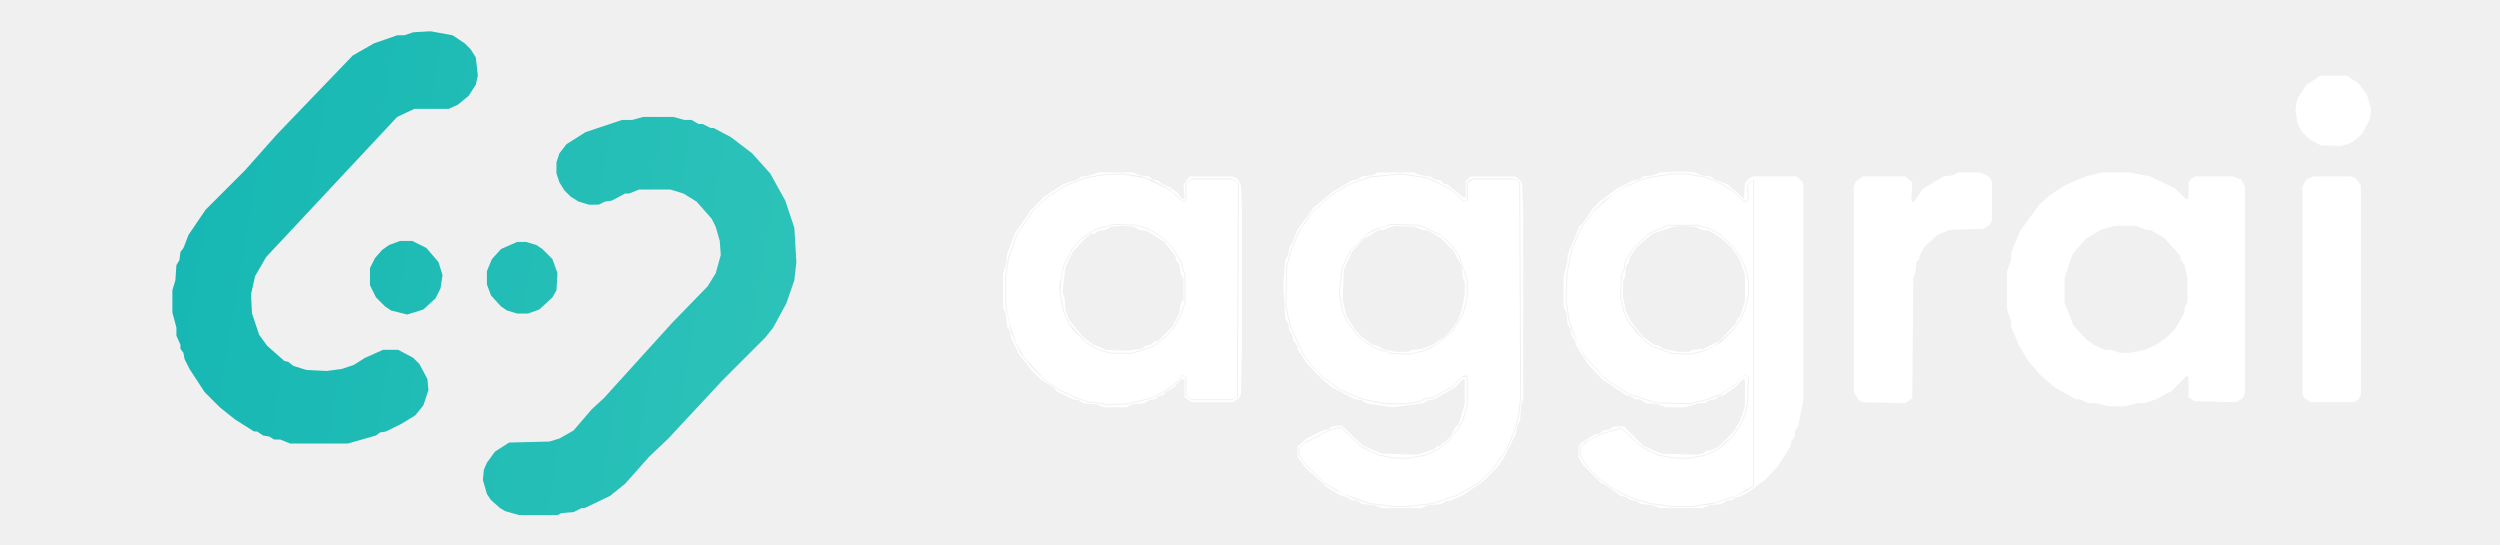
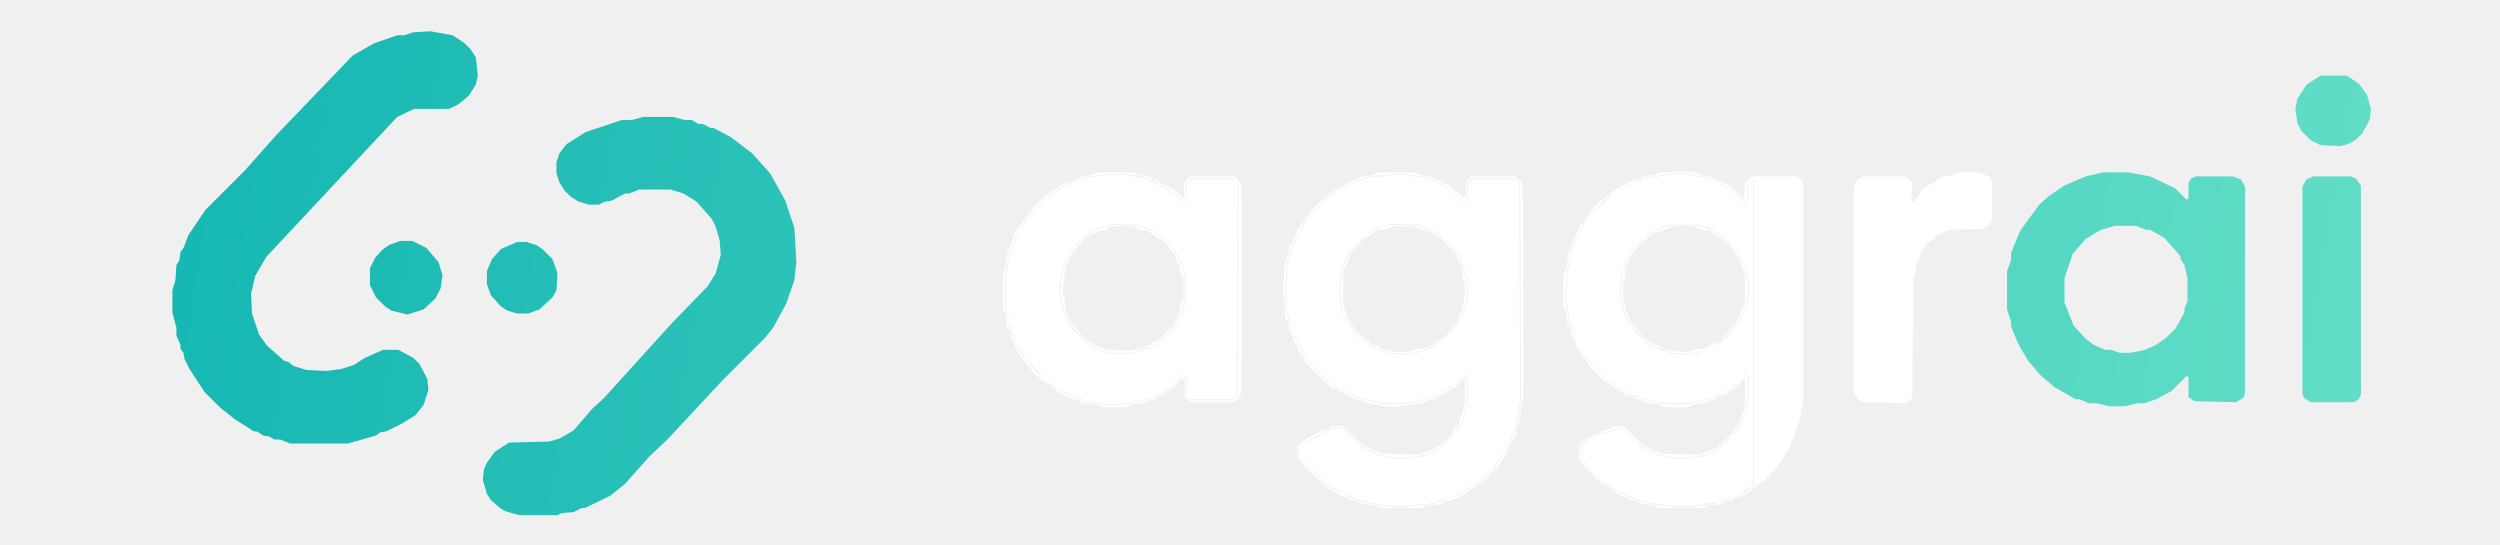
<svg xmlns="http://www.w3.org/2000/svg" width="620" height="135" viewBox="0 0 620 135">
  <defs>
    <linearGradient id="g" x1="45" y1="25" x2="590" y2="115" gradientUnits="userSpaceOnUse">
      <stop offset="0" stop-color="#16B7B3" />
      <stop offset="1" stop-color="#63DEC7" />
    </linearGradient>
  </defs>
  <path d="M 128.25 60.00 L 124.25 61.75 L 122.00 64.25 L 120.75 67.25 L 120.75 70.50 L 121.75 73.25 L 124.25 76.00 L 125.75 77.00 L 128.25 77.75 L 131.00 77.75 L 133.75 76.75 L 137.00 73.75 L 138.00 72.00 L 138.25 67.75 L 137.00 64.25 L 134.50 61.75 L 133.00 60.75 L 130.50 60.00 Z M 99.25 59.75 L 96.50 60.75 L 94.75 62.00 L 93.00 64.00 L 91.75 66.50 L 91.75 70.75 L 93.25 73.75 L 95.50 76.00 L 97.00 77.00 L 101.00 78.00 L 105.00 76.75 L 108.00 74.00 L 109.25 71.50 L 109.75 68.25 L 108.75 65.00 L 105.75 61.50 L 102.25 59.75 Z M 181.25 34.00 L 177.00 31.75 L 176.25 31.75 L 174.25 30.75 L 173.25 30.75 L 171.50 29.75 L 169.75 29.75 L 167.00 29.00 L 159.50 29.00 L 156.75 29.75 L 154.25 29.75 L 145.25 32.75 L 140.50 35.75 L 138.75 38.00 L 138.00 40.25 L 138.00 43.00 L 138.75 45.25 L 140.00 47.25 L 141.50 48.75 L 143.50 50.00 L 146.00 50.75 L 148.50 50.75 L 150.00 50.00 L 151.75 49.75 L 155.00 48.00 L 156.00 48.00 L 158.50 47.00 L 166.25 47.00 L 169.50 48.00 L 172.75 50.00 L 176.50 54.25 L 177.50 56.25 L 178.50 59.75 L 178.75 63.25 L 177.50 67.75 L 175.50 71.00 L 166.75 80.00 L 149.75 98.75 L 146.75 101.50 L 142.25 106.75 L 138.75 108.75 L 136.25 109.50 L 126.25 109.75 L 122.75 112.00 L 120.75 114.75 L 120.00 116.50 L 119.75 119.00 L 120.75 122.50 L 121.75 124.00 L 124.00 126.00 L 125.25 126.75 L 128.75 127.75 L 138.25 127.75 L 139.25 127.25 L 142.25 127.00 L 144.25 126.00 L 145.00 126.00 L 151.25 123.00 L 155.00 120.00 L 161.00 113.25 L 165.75 108.75 L 179.00 94.50 L 189.75 83.75 L 191.75 81.25 L 195.00 75.25 L 197.00 69.50 L 197.50 65.00 L 197.00 56.50 L 194.75 49.75 L 191.00 43.00 L 186.50 38.00 Z M 112.25 8.75 L 106.75 7.75 L 102.50 8.00 L 100.25 8.75 L 98.50 8.75 L 92.75 10.75 L 87.50 13.75 L 68.75 33.25 L 60.75 42.25 L 51.00 52.00 L 46.75 58.25 L 45.50 61.50 L 44.75 62.50 L 44.50 64.50 L 43.75 65.75 L 43.50 69.50 L 42.75 72.00 L 42.75 77.50 L 43.75 81.25 L 43.75 83.25 L 44.75 85.50 L 44.75 86.50 L 45.50 87.50 L 45.75 89.00 L 47.00 91.50 L 50.75 97.25 L 54.50 101.00 L 58.25 104.00 L 63.00 107.00 L 63.75 107.00 L 65.25 108.00 L 66.75 108.25 L 68.00 109.00 L 69.50 109.00 L 72.00 110.00 L 86.25 110.00 L 93.25 108.00 L 94.25 107.25 L 95.75 107.00 L 99.75 105.00 L 103.00 103.00 L 105.00 100.50 L 106.25 96.75 L 106.00 94.00 L 104.00 90.25 L 102.50 88.75 L 98.75 86.75 L 95.00 86.75 L 90.50 88.75 L 87.75 90.50 L 84.75 91.50 L 81.00 92.00 L 76.00 91.75 L 72.75 90.75 L 71.50 89.75 L 70.50 89.50 L 66.25 85.75 L 64.25 83.00 L 62.50 77.75 L 62.25 73.00 L 63.25 68.50 L 66.00 63.75 L 98.50 29.00 L 102.75 27.00 L 111.25 27.00 L 113.50 26.00 L 116.25 23.75 L 118.00 21.00 L 118.50 18.75 L 118.00 14.25 L 116.75 12.25 L 115.25 10.75 Z" fill="url(#g)" fill-rule="evenodd" />
-   <path d="M 524.50 56.00 L 529.75 56.00 L 532.25 57.00 L 533.25 57.00 L 536.75 59.00 L 540.75 63.50 L 540.75 64.25 L 541.75 65.75 L 542.50 69.00 L 542.50 74.75 L 541.75 76.50 L 541.75 77.50 L 539.50 81.50 L 537.25 83.75 L 534.75 85.50 L 532.00 86.75 L 528.25 87.50 L 525.75 87.50 L 523.50 86.75 L 522.00 86.75 L 519.25 85.50 L 517.25 84.00 L 514.25 80.75 L 512.00 75.00 L 512.00 69.00 L 514.00 63.00 L 517.25 59.25 L 521.00 57.00 Z M 417.25 56.00 L 420.50 56.25 L 422.00 57.00 L 424.00 57.25 L 426.75 59.00 L 429.50 61.50 L 431.50 64.50 L 432.75 68.25 L 432.75 74.75 L 431.50 78.50 L 430.75 79.25 L 430.50 80.25 L 426.50 84.50 L 422.50 86.50 L 419.75 86.75 L 418.75 87.25 L 416.25 87.25 L 412.50 86.50 L 411.50 85.75 L 410.25 85.50 L 407.50 83.50 L 404.50 79.75 L 403.25 77.25 L 402.50 73.50 L 402.50 69.75 L 403.00 68.75 L 403.25 66.00 L 404.00 65.00 L 404.25 63.75 L 406.00 61.25 L 409.75 58.00 L 414.75 56.25 Z M 345.75 56.00 L 351.00 56.25 L 352.50 57.00 L 354.25 57.25 L 357.25 59.00 L 360.50 62.25 L 362.50 66.00 L 362.75 68.75 L 363.25 70.00 L 363.25 73.25 L 362.50 77.00 L 361.50 79.50 L 359.75 82.00 L 358.25 83.50 L 355.25 85.50 L 352.75 86.50 L 350.25 86.75 L 349.25 87.25 L 346.25 87.25 L 342.75 86.50 L 341.75 85.75 L 340.50 85.50 L 338.00 83.75 L 336.25 82.00 L 334.00 78.50 L 333.00 74.50 L 333.25 67.00 L 335.25 62.50 L 338.25 59.25 L 342.00 57.00 L 343.25 57.00 Z M 278.00 56.00 L 281.25 56.25 L 282.50 57.00 L 284.50 57.25 L 288.75 60.00 L 291.50 63.50 L 291.75 64.75 L 292.50 65.50 L 292.75 67.75 L 293.50 69.25 L 293.50 74.25 L 292.75 75.50 L 292.50 77.50 L 290.75 81.00 L 287.25 84.50 L 286.25 84.75 L 285.50 85.50 L 284.00 85.75 L 283.25 86.50 L 279.50 87.00 L 274.25 86.75 L 271.25 85.50 L 268.75 83.75 L 265.25 79.50 L 264.25 77.00 L 264.00 73.75 L 263.50 72.50 L 264.25 66.25 L 266.00 62.50 L 269.25 59.00 L 270.75 58.00 L 271.50 58.00 L 272.25 57.25 L 274.25 57.00 L 275.50 56.25 Z M 413.75 56.00 L 409.00 58.00 L 405.50 61.25 L 404.25 63.00 L 403.00 65.50 L 403.00 66.50 L 402.25 68.25 L 402.00 73.75 L 403.00 77.75 L 404.00 79.75 L 408.00 84.50 L 409.75 85.75 L 414.50 87.50 L 419.00 87.75 L 423.00 86.75 L 425.25 85.75 L 429.75 81.75 L 431.50 79.25 L 432.75 76.50 L 433.50 73.00 L 433.50 69.75 L 432.75 66.50 L 431.75 64.25 L 429.75 61.25 L 426.50 58.25 L 424.25 57.00 L 421.25 56.00 Z M 345.25 55.75 L 343.00 56.25 L 339.25 58.00 L 335.00 62.25 L 333.00 66.25 L 332.25 72.75 L 333.00 77.00 L 334.25 79.75 L 336.00 82.25 L 338.25 84.50 L 342.25 86.75 L 344.00 87.00 L 344.75 87.50 L 349.50 87.75 L 353.50 86.75 L 356.00 85.50 L 360.00 82.25 L 362.75 77.75 L 363.75 73.75 L 363.75 69.50 L 361.75 63.50 L 359.75 60.75 L 357.00 58.25 L 352.00 56.00 Z M 276.25 55.75 L 271.75 57.00 L 268.25 59.25 L 266.00 61.75 L 264.00 65.75 L 263.25 68.75 L 263.00 72.75 L 264.00 77.50 L 265.25 80.25 L 269.25 84.75 L 272.75 86.75 L 275.75 87.50 L 280.75 87.50 L 286.00 85.75 L 289.50 83.00 L 291.00 81.25 L 292.75 78.00 L 293.75 75.00 L 293.75 68.25 L 292.75 65.00 L 290.75 61.50 L 288.25 59.00 L 285.00 57.00 L 282.00 56.00 Z M 573.75 43.75 L 572.00 44.50 L 571.00 46.25 L 571.00 97.75 L 571.50 98.75 L 573.00 99.75 L 583.75 99.75 L 585.00 99.00 L 585.50 97.75 L 585.50 46.00 L 584.25 44.25 L 583.00 43.75 Z M 414.50 43.00 L 418.25 43.00 L 422.50 43.75 L 425.50 44.75 L 429.50 47.00 L 432.75 50.00 L 433.50 49.50 L 433.25 46.00 L 434.00 44.75 L 435.00 44.75 L 435.00 120.50 L 433.25 121.75 L 428.75 123.75 L 424.75 125.00 L 419.50 125.75 L 414.75 125.75 L 409.25 125.00 L 405.00 123.75 L 400.75 121.75 L 396.75 119.00 L 393.75 116.00 L 391.75 113.00 L 391.75 111.00 L 393.25 109.50 L 396.50 107.75 L 402.00 106.00 L 407.25 110.75 L 411.25 112.75 L 415.50 113.50 L 418.75 113.50 L 423.00 112.75 L 425.75 111.50 L 429.50 108.25 L 431.75 105.00 L 432.75 102.50 L 433.25 99.75 L 433.50 93.50 L 433.00 93.00 L 432.25 93.25 L 430.00 95.75 L 426.50 98.00 L 423.25 99.25 L 419.00 100.25 L 410.50 100.00 L 403.75 97.75 L 398.00 94.00 L 393.00 88.50 L 390.00 82.50 L 389.00 79.50 L 388.25 74.25 L 388.50 67.75 L 389.75 61.75 L 391.75 57.00 L 394.75 52.75 L 398.00 49.50 L 403.75 45.75 L 404.50 45.75 L 405.50 45.00 L 408.50 44.00 Z M 375.50 44.25 L 377.00 45.25 L 377.25 98.75 L 376.75 103.00 L 375.75 106.75 L 373.75 111.50 L 370.25 116.50 L 366.50 120.00 L 361.25 123.00 L 355.25 125.00 L 349.00 125.75 L 345.50 125.75 L 339.75 125.00 L 335.75 123.75 L 331.00 121.50 L 328.25 119.75 L 323.00 114.50 L 322.00 112.50 L 322.00 111.25 L 323.50 109.75 L 329.25 106.75 L 331.50 106.00 L 332.75 106.00 L 337.75 110.75 L 342.00 112.75 L 345.75 113.50 L 349.25 113.50 L 353.50 112.75 L 356.25 111.50 L 358.75 109.75 L 361.75 106.00 L 362.75 104.00 L 363.75 100.50 L 363.75 93.50 L 362.75 93.50 L 360.25 96.00 L 355.25 98.75 L 353.50 99.00 L 352.00 99.75 L 348.50 100.25 L 343.25 100.25 L 337.50 99.00 L 332.25 96.75 L 328.50 94.00 L 325.00 90.50 L 323.00 87.75 L 320.00 81.25 L 318.75 76.00 L 319.00 66.00 L 320.00 62.25 L 322.00 57.50 L 325.00 53.00 L 329.50 48.75 L 334.25 45.75 L 339.75 43.75 L 347.50 43.00 L 354.00 44.00 L 359.75 46.75 L 363.00 49.75 L 363.75 49.75 L 363.75 45.50 L 364.25 44.75 L 365.25 44.25 Z M 256.00 52.25 L 259.75 48.75 L 264.00 46.00 L 269.25 44.00 L 273.25 43.25 L 278.50 43.00 L 283.25 43.75 L 286.00 44.75 L 290.25 47.00 L 293.50 50.00 L 294.00 49.50 L 294.00 45.50 L 295.50 44.25 L 305.50 44.25 L 306.50 44.75 L 307.25 45.75 L 307.00 98.50 L 305.50 99.25 L 295.50 99.25 L 294.00 98.00 L 294.00 93.50 L 293.25 93.25 L 291.75 95.00 L 289.50 96.75 L 285.75 98.75 L 280.00 100.25 L 275.00 100.50 L 269.75 99.75 L 266.75 98.75 L 262.50 96.75 L 258.75 94.00 L 255.75 91.00 L 253.00 87.50 L 250.75 82.50 L 249.25 75.25 L 249.25 68.75 L 250.00 64.00 L 252.00 58.25 Z M 505.75 50.75 L 501.00 57.25 L 498.75 62.75 L 498.75 64.50 L 497.75 67.25 L 497.75 76.75 L 498.75 79.75 L 498.75 81.00 L 500.75 85.75 L 503.00 89.50 L 506.00 93.00 L 509.50 96.00 L 514.75 99.00 L 515.75 99.00 L 518.00 100.00 L 520.00 100.00 L 523.00 100.75 L 527.00 100.75 L 530.00 100.00 L 531.75 100.00 L 534.75 99.00 L 538.50 97.00 L 542.25 93.25 L 542.75 93.50 L 542.75 98.50 L 544.25 99.50 L 554.50 99.75 L 556.25 98.75 L 556.75 97.50 L 556.75 46.25 L 555.75 44.50 L 553.75 43.75 L 544.50 43.75 L 543.50 44.25 L 542.75 45.25 L 542.75 49.25 L 542.25 49.50 L 539.50 46.75 L 533.25 43.75 L 527.75 42.75 L 521.50 42.75 L 517.25 43.75 L 512.00 46.00 L 508.25 48.50 Z M 493.25 43.75 L 491.00 42.75 L 485.75 42.75 L 484.25 43.50 L 482.00 43.75 L 477.00 46.75 L 474.50 50.25 L 474.00 49.75 L 474.25 45.25 L 472.50 43.75 L 462.00 43.75 L 460.25 45.00 L 459.75 46.25 L 459.75 97.25 L 461.00 99.25 L 462.00 99.75 L 472.50 100.00 L 474.25 98.75 L 474.50 68.75 L 475.00 67.75 L 475.25 65.00 L 476.00 64.25 L 476.00 63.50 L 477.25 61.25 L 480.50 58.25 L 483.50 57.00 L 491.75 56.75 L 493.25 56.00 L 494.00 54.75 L 494.00 45.00 Z M 375.75 43.75 L 364.75 43.75 L 363.50 45.00 L 363.50 48.75 L 363.00 49.00 L 359.00 45.75 L 358.00 45.50 L 357.25 44.75 L 355.75 44.50 L 354.75 43.75 L 352.50 43.50 L 350.50 42.75 L 341.75 42.75 L 340.25 43.50 L 337.75 43.75 L 336.75 44.50 L 335.25 44.75 L 330.25 47.75 L 325.75 51.50 L 321.75 57.00 L 320.50 60.25 L 319.75 61.25 L 319.50 63.25 L 318.75 64.50 L 318.25 70.50 L 318.75 79.00 L 319.50 80.25 L 319.75 82.00 L 320.50 83.00 L 320.75 84.50 L 321.75 85.75 L 321.75 86.50 L 324.00 90.00 L 326.75 93.00 L 330.25 96.00 L 336.00 99.00 L 337.75 99.25 L 338.75 100.00 L 345.25 101.00 L 353.00 100.00 L 354.25 99.25 L 355.75 99.00 L 361.00 96.00 L 362.75 94.00 L 363.25 94.25 L 363.25 100.25 L 361.75 105.25 L 360.75 106.25 L 359.75 108.25 L 358.25 109.75 L 357.75 109.75 L 357.25 110.50 L 356.25 110.75 L 355.50 111.50 L 351.50 112.75 L 342.75 112.50 L 338.00 110.50 L 332.75 105.50 L 330.25 105.75 L 329.50 106.50 L 328.00 106.75 L 324.00 108.75 L 321.75 110.75 L 321.75 113.25 L 323.75 116.00 L 329.25 121.00 L 332.75 123.00 L 334.00 123.25 L 335.00 124.00 L 336.75 124.25 L 337.75 125.00 L 340.50 125.25 L 342.75 126.00 L 352.50 126.00 L 354.25 125.25 L 357.50 125.00 L 358.50 124.25 L 359.50 124.25 L 362.50 123.00 L 368.00 119.25 L 371.25 116.00 L 373.00 113.50 L 376.00 107.50 L 376.25 105.50 L 377.00 104.25 L 377.25 100.50 L 377.75 99.00 L 377.75 52.00 L 377.50 45.75 L 377.25 45.00 Z M 255.75 52.00 L 251.75 57.75 L 249.75 63.00 L 249.50 65.75 L 248.75 67.75 L 248.75 76.25 L 249.50 78.00 L 249.75 81.00 L 250.50 82.00 L 250.75 83.75 L 252.50 87.50 L 255.75 91.75 L 258.00 94.00 L 261.50 96.25 L 262.00 97.00 L 266.00 99.00 L 267.50 99.25 L 268.75 100.00 L 271.75 100.25 L 273.75 101.00 L 279.25 101.00 L 281.00 100.25 L 283.75 100.00 L 285.00 99.25 L 286.50 99.00 L 287.25 98.25 L 288.50 98.00 L 289.00 97.25 L 291.25 96.00 L 293.00 94.00 L 293.75 94.25 L 293.75 98.50 L 295.50 99.75 L 305.75 99.75 L 307.25 98.75 L 307.75 97.75 L 308.00 87.00 L 308.00 51.75 L 307.75 46.00 L 307.00 44.50 L 305.75 43.75 L 295.00 43.75 L 293.50 45.75 L 293.75 49.00 L 293.25 49.50 L 292.00 47.75 L 290.25 46.50 L 288.00 45.50 L 287.25 44.75 L 285.75 44.50 L 285.00 43.75 L 282.75 43.50 L 280.75 42.75 L 272.50 42.75 L 269.50 43.75 L 268.25 43.75 L 267.25 44.50 L 263.50 45.75 L 259.00 48.75 Z M 445.50 43.75 L 434.75 43.75 L 433.75 44.25 L 432.75 45.50 L 432.50 49.25 L 428.50 45.75 L 425.25 44.50 L 424.25 43.75 L 422.00 43.50 L 420.50 42.75 L 417.75 42.50 L 411.75 42.75 L 410.00 43.50 L 407.50 43.75 L 406.50 44.50 L 405.00 44.75 L 401.00 46.75 L 397.00 49.75 L 394.75 52.00 L 392.50 55.50 L 391.75 56.00 L 388.75 63.25 L 388.75 64.75 L 387.75 68.75 L 387.75 76.00 L 388.50 77.75 L 388.75 80.50 L 389.50 81.50 L 389.75 83.25 L 390.75 84.75 L 390.75 85.50 L 393.75 90.25 L 397.25 94.00 L 403.25 98.00 L 404.50 98.25 L 405.50 99.00 L 406.50 99.00 L 408.25 100.00 L 411.25 100.25 L 413.00 101.00 L 418.00 101.00 L 421.25 100.00 L 422.75 100.00 L 424.00 99.25 L 425.50 99.00 L 426.25 98.25 L 427.50 98.00 L 430.75 95.75 L 432.25 94.00 L 432.75 94.25 L 432.75 100.75 L 431.50 104.50 L 429.75 107.25 L 426.25 110.75 L 424.25 111.75 L 423.25 111.75 L 422.25 112.50 L 421.00 112.75 L 412.00 112.50 L 407.50 110.50 L 402.75 105.75 L 400.25 105.75 L 399.25 106.50 L 397.50 106.75 L 396.75 107.50 L 395.50 107.75 L 392.25 109.75 L 391.50 110.75 L 391.50 113.50 L 392.75 115.50 L 397.25 120.00 L 397.75 120.00 L 402.00 123.00 L 403.25 123.25 L 404.25 124.00 L 406.00 124.25 L 407.00 125.00 L 409.75 125.25 L 411.75 126.00 L 422.25 126.00 L 424.00 125.25 L 427.00 125.00 L 428.00 124.25 L 429.50 124.00 L 430.50 123.25 L 431.25 123.25 L 433.75 122.00 L 437.75 119.00 L 441.00 115.50 L 444.00 110.75 L 444.25 109.50 L 445.00 108.50 L 445.25 106.75 L 446.00 105.50 L 447.25 99.00 L 447.25 46.00 L 447.00 45.00 Z M 575.50 18.75 L 572.00 21.00 L 569.75 24.50 L 569.25 27.00 L 569.75 30.50 L 570.75 32.50 L 573.00 34.75 L 575.50 36.00 L 580.25 36.25 L 582.25 35.75 L 583.75 35.00 L 585.75 33.25 L 587.75 29.50 L 588.00 27.00 L 587.00 23.50 L 585.00 20.75 L 582.00 18.75 Z" fill="white" fill-rule="evenodd" />
+   <path d="M 417.25 56.00 L 420.50 56.25 L 422.00 57.00 L 424.00 57.25 L 426.75 59.00 L 429.50 61.50 L 431.50 64.50 L 432.75 68.25 L 432.75 74.75 L 431.50 78.50 L 430.75 79.25 L 430.50 80.25 L 426.50 84.50 L 422.50 86.50 L 419.75 86.75 L 418.75 87.25 L 416.25 87.25 L 412.50 86.50 L 411.50 85.75 L 410.25 85.50 L 407.50 83.50 L 404.50 79.75 L 403.25 77.25 L 402.50 73.50 L 402.50 69.75 L 403.00 68.75 L 403.25 66.00 L 404.00 65.00 L 404.25 63.75 L 406.00 61.25 L 409.75 58.00 L 414.75 56.25 Z M 345.75 56.00 L 351.00 56.25 L 352.50 57.00 L 354.25 57.25 L 357.25 59.00 L 360.50 62.25 L 362.50 66.00 L 362.75 68.75 L 363.25 70.00 L 363.25 73.25 L 362.50 77.00 L 361.50 79.50 L 359.75 82.00 L 358.25 83.50 L 355.25 85.50 L 352.75 86.50 L 350.25 86.75 L 349.25 87.25 L 346.25 87.25 L 342.75 86.50 L 341.75 85.75 L 340.50 85.50 L 338.00 83.75 L 336.25 82.00 L 334.00 78.50 L 333.00 74.50 L 333.25 67.00 L 335.25 62.50 L 338.25 59.25 L 342.00 57.00 L 343.25 57.00 Z M 278.00 56.00 L 281.25 56.25 L 282.50 57.00 L 284.50 57.25 L 288.75 60.00 L 291.50 63.50 L 291.75 64.75 L 292.50 65.50 L 292.75 67.75 L 293.50 69.25 L 293.50 74.25 L 292.75 75.50 L 292.50 77.50 L 290.75 81.00 L 287.25 84.50 L 286.25 84.75 L 285.50 85.50 L 284.00 85.75 L 283.25 86.50 L 279.50 87.00 L 274.25 86.75 L 271.25 85.50 L 268.75 83.75 L 265.25 79.50 L 264.25 77.00 L 264.00 73.75 L 263.50 72.50 L 264.25 66.25 L 266.00 62.50 L 269.25 59.00 L 270.75 58.00 L 271.50 58.00 L 272.25 57.25 L 274.25 57.00 L 275.50 56.25 Z M 413.75 56.00 L 409.00 58.00 L 405.50 61.25 L 404.25 63.00 L 403.00 65.50 L 403.00 66.50 L 402.25 68.25 L 402.00 73.75 L 403.00 77.75 L 404.00 79.75 L 408.00 84.50 L 409.75 85.75 L 414.50 87.50 L 419.00 87.75 L 423.00 86.75 L 425.25 85.75 L 429.75 81.75 L 431.50 79.25 L 432.75 76.50 L 433.50 73.00 L 433.50 69.75 L 432.75 66.50 L 431.75 64.25 L 429.75 61.25 L 426.50 58.25 L 424.25 57.00 L 421.25 56.00 Z M 345.25 55.75 L 343.00 56.25 L 339.25 58.00 L 335.00 62.25 L 333.00 66.25 L 332.25 72.75 L 333.00 77.00 L 334.25 79.75 L 336.00 82.25 L 338.25 84.50 L 342.25 86.75 L 344.00 87.00 L 344.75 87.50 L 349.50 87.75 L 353.50 86.75 L 356.00 85.50 L 360.00 82.25 L 362.75 77.75 L 363.75 73.75 L 363.75 69.50 L 361.75 63.50 L 359.75 60.75 L 357.00 58.25 L 352.00 56.00 Z M 276.25 55.75 L 271.75 57.00 L 268.25 59.25 L 266.00 61.75 L 264.00 65.75 L 263.25 68.75 L 263.00 72.75 L 264.00 77.50 L 265.25 80.25 L 269.25 84.75 L 272.75 86.75 L 275.75 87.50 L 280.75 87.50 L 286.00 85.75 L 289.50 83.00 L 291.00 81.25 L 292.75 78.00 L 293.75 75.00 L 293.75 68.25 L 292.75 65.00 L 290.75 61.50 L 288.25 59.00 L 285.00 57.00 L 282.00 56.00 Z M 414.50 43.00 L 418.25 43.00 L 422.50 43.75 L 425.50 44.75 L 429.50 47.00 L 432.75 50.00 L 433.50 49.50 L 433.25 46.00 L 434.00 44.75 L 435.00 44.75 L 435.00 120.50 L 433.25 121.75 L 428.75 123.75 L 424.75 125.00 L 419.50 125.75 L 414.75 125.75 L 409.25 125.00 L 405.00 123.75 L 400.75 121.75 L 396.75 119.00 L 393.75 116.00 L 391.75 113.00 L 391.75 111.00 L 393.25 109.50 L 396.50 107.75 L 402.00 106.00 L 407.25 110.75 L 411.25 112.75 L 415.50 113.50 L 418.75 113.50 L 423.00 112.75 L 425.75 111.50 L 429.50 108.25 L 431.75 105.00 L 432.75 102.50 L 433.25 99.75 L 433.50 93.50 L 433.00 93.00 L 432.25 93.25 L 430.00 95.75 L 426.50 98.00 L 423.25 99.25 L 419.00 100.25 L 410.50 100.00 L 403.75 97.75 L 398.00 94.00 L 393.00 88.50 L 390.00 82.50 L 389.00 79.50 L 388.25 74.25 L 388.50 67.75 L 389.75 61.75 L 391.75 57.00 L 394.75 52.75 L 398.00 49.50 L 403.75 45.75 L 404.50 45.75 L 405.50 45.00 L 408.50 44.00 Z M 375.50 44.25 L 377.00 45.25 L 377.25 98.75 L 376.75 103.00 L 375.75 106.75 L 373.75 111.50 L 370.25 116.50 L 366.50 120.00 L 361.25 123.00 L 355.25 125.00 L 349.00 125.75 L 345.50 125.75 L 339.75 125.00 L 335.75 123.75 L 331.00 121.50 L 328.25 119.75 L 323.00 114.50 L 322.00 112.50 L 322.00 111.25 L 323.50 109.75 L 329.25 106.75 L 331.50 106.00 L 332.75 106.00 L 337.75 110.75 L 342.00 112.75 L 345.75 113.50 L 349.25 113.50 L 353.50 112.75 L 356.25 111.50 L 358.75 109.75 L 361.75 106.00 L 362.75 104.00 L 363.75 100.50 L 363.75 93.50 L 362.75 93.50 L 360.25 96.00 L 355.25 98.75 L 353.50 99.00 L 352.00 99.75 L 348.50 100.25 L 343.25 100.25 L 337.50 99.00 L 332.25 96.75 L 328.50 94.00 L 325.00 90.50 L 323.00 87.75 L 320.00 81.25 L 318.75 76.00 L 319.00 66.00 L 320.00 62.25 L 322.00 57.50 L 325.00 53.00 L 329.50 48.75 L 334.25 45.75 L 339.75 43.75 L 347.50 43.00 L 354.00 44.00 L 359.75 46.75 L 363.00 49.75 L 363.75 49.75 L 363.75 45.50 L 364.25 44.75 L 365.25 44.25 Z M 256.00 52.25 L 259.75 48.75 L 264.00 46.00 L 269.25 44.00 L 273.25 43.25 L 278.50 43.00 L 283.25 43.75 L 286.00 44.75 L 290.25 47.00 L 293.50 50.00 L 294.00 49.50 L 294.00 45.50 L 295.50 44.25 L 305.50 44.25 L 306.50 44.75 L 307.25 45.75 L 307.00 98.50 L 305.50 99.25 L 295.50 99.25 L 294.00 98.00 L 294.00 93.50 L 293.25 93.25 L 291.75 95.00 L 289.50 96.75 L 285.75 98.75 L 280.00 100.25 L 275.00 100.50 L 269.75 99.75 L 266.75 98.75 L 262.50 96.75 L 258.75 94.00 L 255.75 91.00 L 253.00 87.50 L 250.75 82.50 L 249.25 75.25 L 249.25 68.75 L 250.00 64.00 L 252.00 58.25 Z M 493.25 43.75 L 491.00 42.75 L 485.75 42.75 L 484.25 43.50 L 482.00 43.75 L 477.00 46.75 L 474.50 50.25 L 474.00 49.75 L 474.25 45.25 L 472.50 43.75 L 462.00 43.75 L 460.25 45.00 L 459.75 46.25 L 459.75 97.25 L 461.00 99.25 L 462.00 99.75 L 472.50 100.00 L 474.25 98.75 L 474.50 68.75 L 475.00 67.75 L 475.25 65.00 L 476.00 64.25 L 476.00 63.50 L 477.25 61.25 L 480.50 58.25 L 483.50 57.00 L 491.75 56.75 L 493.25 56.00 L 494.00 54.75 L 494.00 45.00 Z M 375.75 43.75 L 364.75 43.75 L 363.50 45.00 L 363.50 48.75 L 363.00 49.00 L 359.00 45.75 L 358.00 45.50 L 357.25 44.75 L 355.75 44.50 L 354.75 43.75 L 352.50 43.50 L 350.50 42.75 L 341.75 42.75 L 340.25 43.50 L 337.75 43.75 L 336.75 44.50 L 335.25 44.75 L 330.25 47.75 L 325.75 51.50 L 321.75 57.00 L 320.50 60.25 L 319.75 61.25 L 319.50 63.25 L 318.75 64.50 L 318.25 70.50 L 318.75 79.00 L 319.50 80.25 L 319.75 82.00 L 320.50 83.00 L 320.75 84.50 L 321.75 85.75 L 321.75 86.50 L 324.00 90.00 L 326.75 93.00 L 330.25 96.00 L 336.00 99.00 L 337.75 99.25 L 338.75 100.00 L 345.25 101.00 L 353.00 100.00 L 354.25 99.25 L 355.75 99.00 L 361.00 96.00 L 362.75 94.00 L 363.25 94.25 L 363.25 100.25 L 361.75 105.25 L 360.75 106.25 L 359.75 108.25 L 358.25 109.75 L 357.75 109.75 L 357.25 110.50 L 356.25 110.75 L 355.50 111.50 L 351.50 112.75 L 342.75 112.50 L 338.00 110.50 L 332.75 105.50 L 330.25 105.75 L 329.50 106.50 L 328.00 106.75 L 324.00 108.75 L 321.75 110.75 L 321.75 113.25 L 323.75 116.00 L 329.25 121.00 L 332.75 123.00 L 334.00 123.25 L 335.00 124.00 L 336.75 124.25 L 337.75 125.00 L 340.50 125.25 L 342.75 126.00 L 352.50 126.00 L 354.25 125.25 L 357.50 125.00 L 358.50 124.25 L 359.50 124.25 L 362.50 123.00 L 368.00 119.25 L 371.25 116.00 L 373.00 113.50 L 376.00 107.50 L 376.25 105.50 L 377.00 104.25 L 377.25 100.50 L 377.75 99.00 L 377.75 52.00 L 377.50 45.75 L 377.25 45.00 Z M 255.75 52.00 L 251.75 57.75 L 249.75 63.00 L 249.50 65.75 L 248.75 67.75 L 248.75 76.25 L 249.50 78.00 L 249.75 81.00 L 250.50 82.00 L 250.75 83.75 L 252.50 87.50 L 255.75 91.75 L 258.00 94.00 L 261.50 96.25 L 262.00 97.00 L 266.00 99.00 L 267.50 99.25 L 268.75 100.00 L 271.75 100.25 L 273.75 101.00 L 279.25 101.00 L 281.00 100.25 L 283.75 100.00 L 285.00 99.25 L 286.50 99.00 L 287.25 98.25 L 288.50 98.00 L 289.00 97.25 L 291.25 96.00 L 293.00 94.00 L 293.75 94.25 L 293.75 98.50 L 295.50 99.75 L 305.75 99.75 L 307.25 98.75 L 307.75 97.75 L 308.00 87.00 L 308.00 51.75 L 307.75 46.00 L 307.00 44.50 L 305.75 43.75 L 295.00 43.75 L 293.50 45.75 L 293.75 49.00 L 293.25 49.50 L 292.00 47.75 L 290.25 46.50 L 288.00 45.50 L 287.25 44.75 L 285.75 44.50 L 285.00 43.75 L 282.75 43.50 L 280.75 42.75 L 272.50 42.75 L 269.50 43.75 L 268.25 43.75 L 267.25 44.50 L 263.50 45.75 L 259.00 48.75 Z M 445.50 43.75 L 434.75 43.75 L 433.75 44.25 L 432.75 45.50 L 432.50 49.25 L 428.50 45.75 L 425.25 44.50 L 424.25 43.75 L 422.00 43.50 L 420.50 42.75 L 417.75 42.50 L 411.75 42.75 L 410.00 43.50 L 407.50 43.75 L 406.50 44.50 L 405.00 44.75 L 401.00 46.75 L 397.00 49.75 L 394.75 52.00 L 392.50 55.50 L 391.75 56.00 L 388.75 63.25 L 388.75 64.75 L 387.75 68.75 L 387.75 76.00 L 388.50 77.75 L 388.75 80.50 L 389.50 81.50 L 389.75 83.25 L 390.75 84.75 L 390.75 85.50 L 393.75 90.25 L 397.25 94.00 L 403.25 98.00 L 404.50 98.25 L 405.50 99.00 L 406.50 99.00 L 408.25 100.00 L 411.25 100.25 L 413.00 101.00 L 418.00 101.00 L 421.25 100.00 L 422.75 100.00 L 424.00 99.25 L 425.50 99.00 L 426.25 98.25 L 427.50 98.00 L 430.75 95.75 L 432.25 94.00 L 432.75 94.25 L 432.75 100.75 L 431.50 104.50 L 429.75 107.25 L 426.25 110.75 L 424.25 111.75 L 423.25 111.75 L 422.25 112.50 L 421.00 112.75 L 412.00 112.50 L 407.50 110.50 L 402.75 105.75 L 400.25 105.75 L 399.25 106.50 L 397.50 106.75 L 396.75 107.50 L 395.50 107.75 L 392.25 109.75 L 391.50 110.75 L 391.50 113.50 L 392.75 115.50 L 397.25 120.00 L 397.75 120.00 L 402.00 123.00 L 403.25 123.25 L 404.25 124.00 L 406.00 124.25 L 407.00 125.00 L 409.75 125.25 L 411.75 126.00 L 422.25 126.00 L 424.00 125.25 L 427.00 125.00 L 428.00 124.25 L 429.50 124.00 L 430.50 123.25 L 431.25 123.25 L 433.75 122.00 L 437.75 119.00 L 441.00 115.50 L 444.00 110.75 L 444.25 109.50 L 445.00 108.50 L 445.25 106.75 L 446.00 105.50 L 447.25 99.00 L 447.25 46.00 L 447.00 45.00 Z" fill="white" fill-rule="evenodd" />
  <path d="M 413.75 55.75 L 421.25 55.75 L 424.25 56.75 L 426.50 58.00 L 430.00 61.25 L 432.00 64.25 L 433.00 66.50 L 433.75 69.75 L 433.75 73.00 L 433.00 76.50 L 431.75 79.25 L 430.00 81.75 L 426.75 85.00 L 423.00 87.00 L 419.00 88.00 L 414.50 87.75 L 409.75 86.00 L 408.00 84.75 L 405.75 82.50 L 403.75 79.75 L 402.75 77.75 L 401.75 73.75 L 402.00 68.25 L 402.75 66.50 L 402.75 65.50 L 404.00 63.00 L 405.25 61.25 L 409.00 57.75 Z M 345.25 55.50 L 352.00 55.75 L 357.00 58.00 L 360.00 60.75 L 362.00 63.50 L 364.00 69.50 L 364.00 73.75 L 363.00 77.75 L 360.25 82.25 L 356.00 85.75 L 353.50 87.00 L 349.50 88.00 L 344.75 87.75 L 344.00 87.25 L 342.25 87.00 L 338.25 84.75 L 335.75 82.25 L 334.00 79.75 L 332.75 77.00 L 332.00 72.75 L 332.75 66.25 L 334.75 62.25 L 339.25 57.75 L 341.00 56.75 Z M 276.25 55.50 L 282.00 55.75 L 285.00 56.75 L 288.25 58.75 L 291.00 61.50 L 293.00 65.00 L 294.00 68.25 L 294.00 75.00 L 293.00 78.00 L 291.25 81.25 L 289.50 83.25 L 286.00 86.00 L 280.75 87.75 L 275.75 87.75 L 272.75 87.00 L 269.25 85.00 L 266.00 81.75 L 265.00 80.25 L 263.75 77.50 L 262.75 72.75 L 262.75 70.50 L 263.75 65.75 L 265.75 61.75 L 268.25 59.00 L 271.75 56.75 Z M 414.50 43.25 L 408.50 44.25 L 405.50 45.25 L 404.50 46.00 L 403.75 46.00 L 400.25 48.00 L 395.00 52.75 L 392.00 57.00 L 390.00 61.75 L 388.75 67.75 L 388.50 74.25 L 389.25 79.50 L 391.25 85.00 L 393.25 88.50 L 398.00 93.75 L 403.75 97.50 L 410.50 99.75 L 419.00 100.00 L 423.25 99.00 L 427.00 97.50 L 430.00 95.50 L 432.75 92.75 L 433.75 93.50 L 433.50 99.75 L 433.00 102.50 L 432.00 105.00 L 429.75 108.25 L 427.75 110.25 L 425.75 111.75 L 423.00 113.00 L 418.75 113.75 L 415.50 113.75 L 411.25 113.00 L 407.25 111.00 L 402.00 106.25 L 396.50 108.00 L 394.00 109.25 L 392.00 111.00 L 392.00 113.00 L 394.00 116.00 L 396.75 118.75 L 400.75 121.50 L 405.00 123.50 L 409.25 124.75 L 414.75 125.50 L 419.50 125.50 L 425.75 124.50 L 430.75 122.75 L 434.75 120.50 L 434.75 44.75 L 434.00 45.00 L 433.50 46.00 L 433.75 49.50 L 432.75 50.25 L 429.50 47.25 L 425.50 45.00 L 422.50 44.00 L 418.25 43.25 Z M 375.50 44.50 L 365.25 44.50 L 364.00 45.50 L 364.00 49.75 L 363.00 50.00 L 359.75 47.00 L 354.00 44.25 L 347.50 43.25 L 339.75 44.00 L 334.25 46.00 L 329.50 49.00 L 325.25 53.00 L 322.25 57.50 L 320.25 62.25 L 319.25 66.00 L 319.00 76.00 L 320.25 81.25 L 323.25 87.75 L 325.25 90.50 L 328.50 93.75 L 332.25 96.50 L 337.50 98.75 L 343.25 100.00 L 348.50 100.00 L 352.00 99.50 L 353.50 98.75 L 355.25 98.50 L 360.25 95.75 L 362.75 93.25 L 363.50 93.00 L 364.00 93.50 L 364.00 100.50 L 363.00 104.00 L 362.00 106.00 L 358.75 110.00 L 356.25 111.75 L 353.50 113.00 L 349.25 113.75 L 345.75 113.75 L 342.00 113.00 L 337.75 111.00 L 332.75 106.25 L 331.50 106.25 L 329.25 107.00 L 323.50 110.00 L 322.25 111.25 L 322.25 112.50 L 323.25 114.50 L 328.25 119.50 L 333.25 122.50 L 339.75 124.75 L 345.50 125.50 L 349.00 125.50 L 355.25 124.75 L 361.25 122.75 L 366.50 119.75 L 370.00 116.50 L 373.50 111.50 L 375.50 106.75 L 376.50 103.00 L 377.00 98.75 L 376.75 45.25 Z M 256.25 52.25 L 252.25 58.25 L 250.25 64.00 L 249.50 68.75 L 249.50 75.25 L 250.25 79.75 L 252.00 85.00 L 254.00 88.50 L 258.75 93.75 L 262.50 96.50 L 266.75 98.50 L 269.75 99.50 L 275.00 100.25 L 280.00 100.00 L 285.75 98.50 L 289.50 96.50 L 291.75 94.75 L 293.25 93.00 L 294.25 93.50 L 294.25 98.00 L 295.50 99.00 L 305.50 99.00 L 306.75 98.50 L 307.00 45.75 L 306.50 45.00 L 305.50 44.50 L 295.50 44.50 L 294.25 45.50 L 294.25 49.50 L 293.50 50.25 L 290.25 47.25 L 284.00 44.25 L 278.50 43.25 L 273.25 43.50 L 269.25 44.25 L 264.00 46.25 L 259.75 49.00 Z " fill="white" fill-rule="evenodd" />
+   <path d="M 524.50 56.00 L 529.75 56.00 L 532.25 57.00 L 533.25 57.00 L 536.75 59.00 L 540.75 63.50 L 540.75 64.25 L 541.75 65.75 L 542.50 69.00 L 542.50 74.75 L 541.75 76.50 L 541.75 77.50 L 539.50 81.50 L 537.25 83.75 L 534.75 85.50 L 532.00 86.75 L 528.25 87.50 L 525.75 87.50 L 523.50 86.75 L 522.00 86.75 L 519.25 85.50 L 517.25 84.00 L 514.25 80.75 L 512.00 75.00 L 512.00 69.00 L 514.00 63.00 L 517.25 59.25 L 521.00 57.00 Z M 573.75 43.75 L 572.00 44.50 L 571.00 46.25 L 571.00 97.75 L 571.50 98.75 L 573.00 99.75 L 583.75 99.75 L 585.00 99.00 L 585.50 97.75 L 585.50 46.00 L 584.25 44.25 L 583.00 43.75 Z M 505.75 50.75 L 501.00 57.25 L 498.75 62.75 L 498.75 64.50 L 497.75 67.25 L 497.75 76.75 L 498.75 79.75 L 498.75 81.00 L 500.75 85.75 L 503.00 89.50 L 506.00 93.00 L 509.50 96.00 L 514.75 99.00 L 515.75 99.00 L 518.00 100.00 L 520.00 100.00 L 523.00 100.75 L 527.00 100.75 L 530.00 100.00 L 531.75 100.00 L 534.75 99.00 L 538.50 97.00 L 542.25 93.25 L 542.75 93.50 L 542.75 98.50 L 544.25 99.50 L 554.50 99.75 L 556.25 98.75 L 556.75 97.50 L 556.75 46.25 L 555.75 44.50 L 553.75 43.75 L 544.50 43.75 L 543.50 44.25 L 542.75 45.25 L 542.75 49.25 L 542.25 49.50 L 539.50 46.75 L 533.25 43.75 L 527.75 42.75 L 521.50 42.75 L 517.25 43.75 L 512.00 46.00 L 508.25 48.50 Z M 575.50 18.75 L 572.00 21.00 L 569.75 24.50 L 569.25 27.00 L 569.75 30.50 L 570.75 32.50 L 573.00 34.75 L 575.50 36.00 L 580.25 36.25 L 582.25 35.75 L 583.75 35.00 L 585.75 33.25 L 587.75 29.50 L 588.00 27.00 L 587.00 23.50 L 585.00 20.75 L 582.00 18.75 Z" fill="url(#g)" fill-rule="evenodd" />
</svg>
